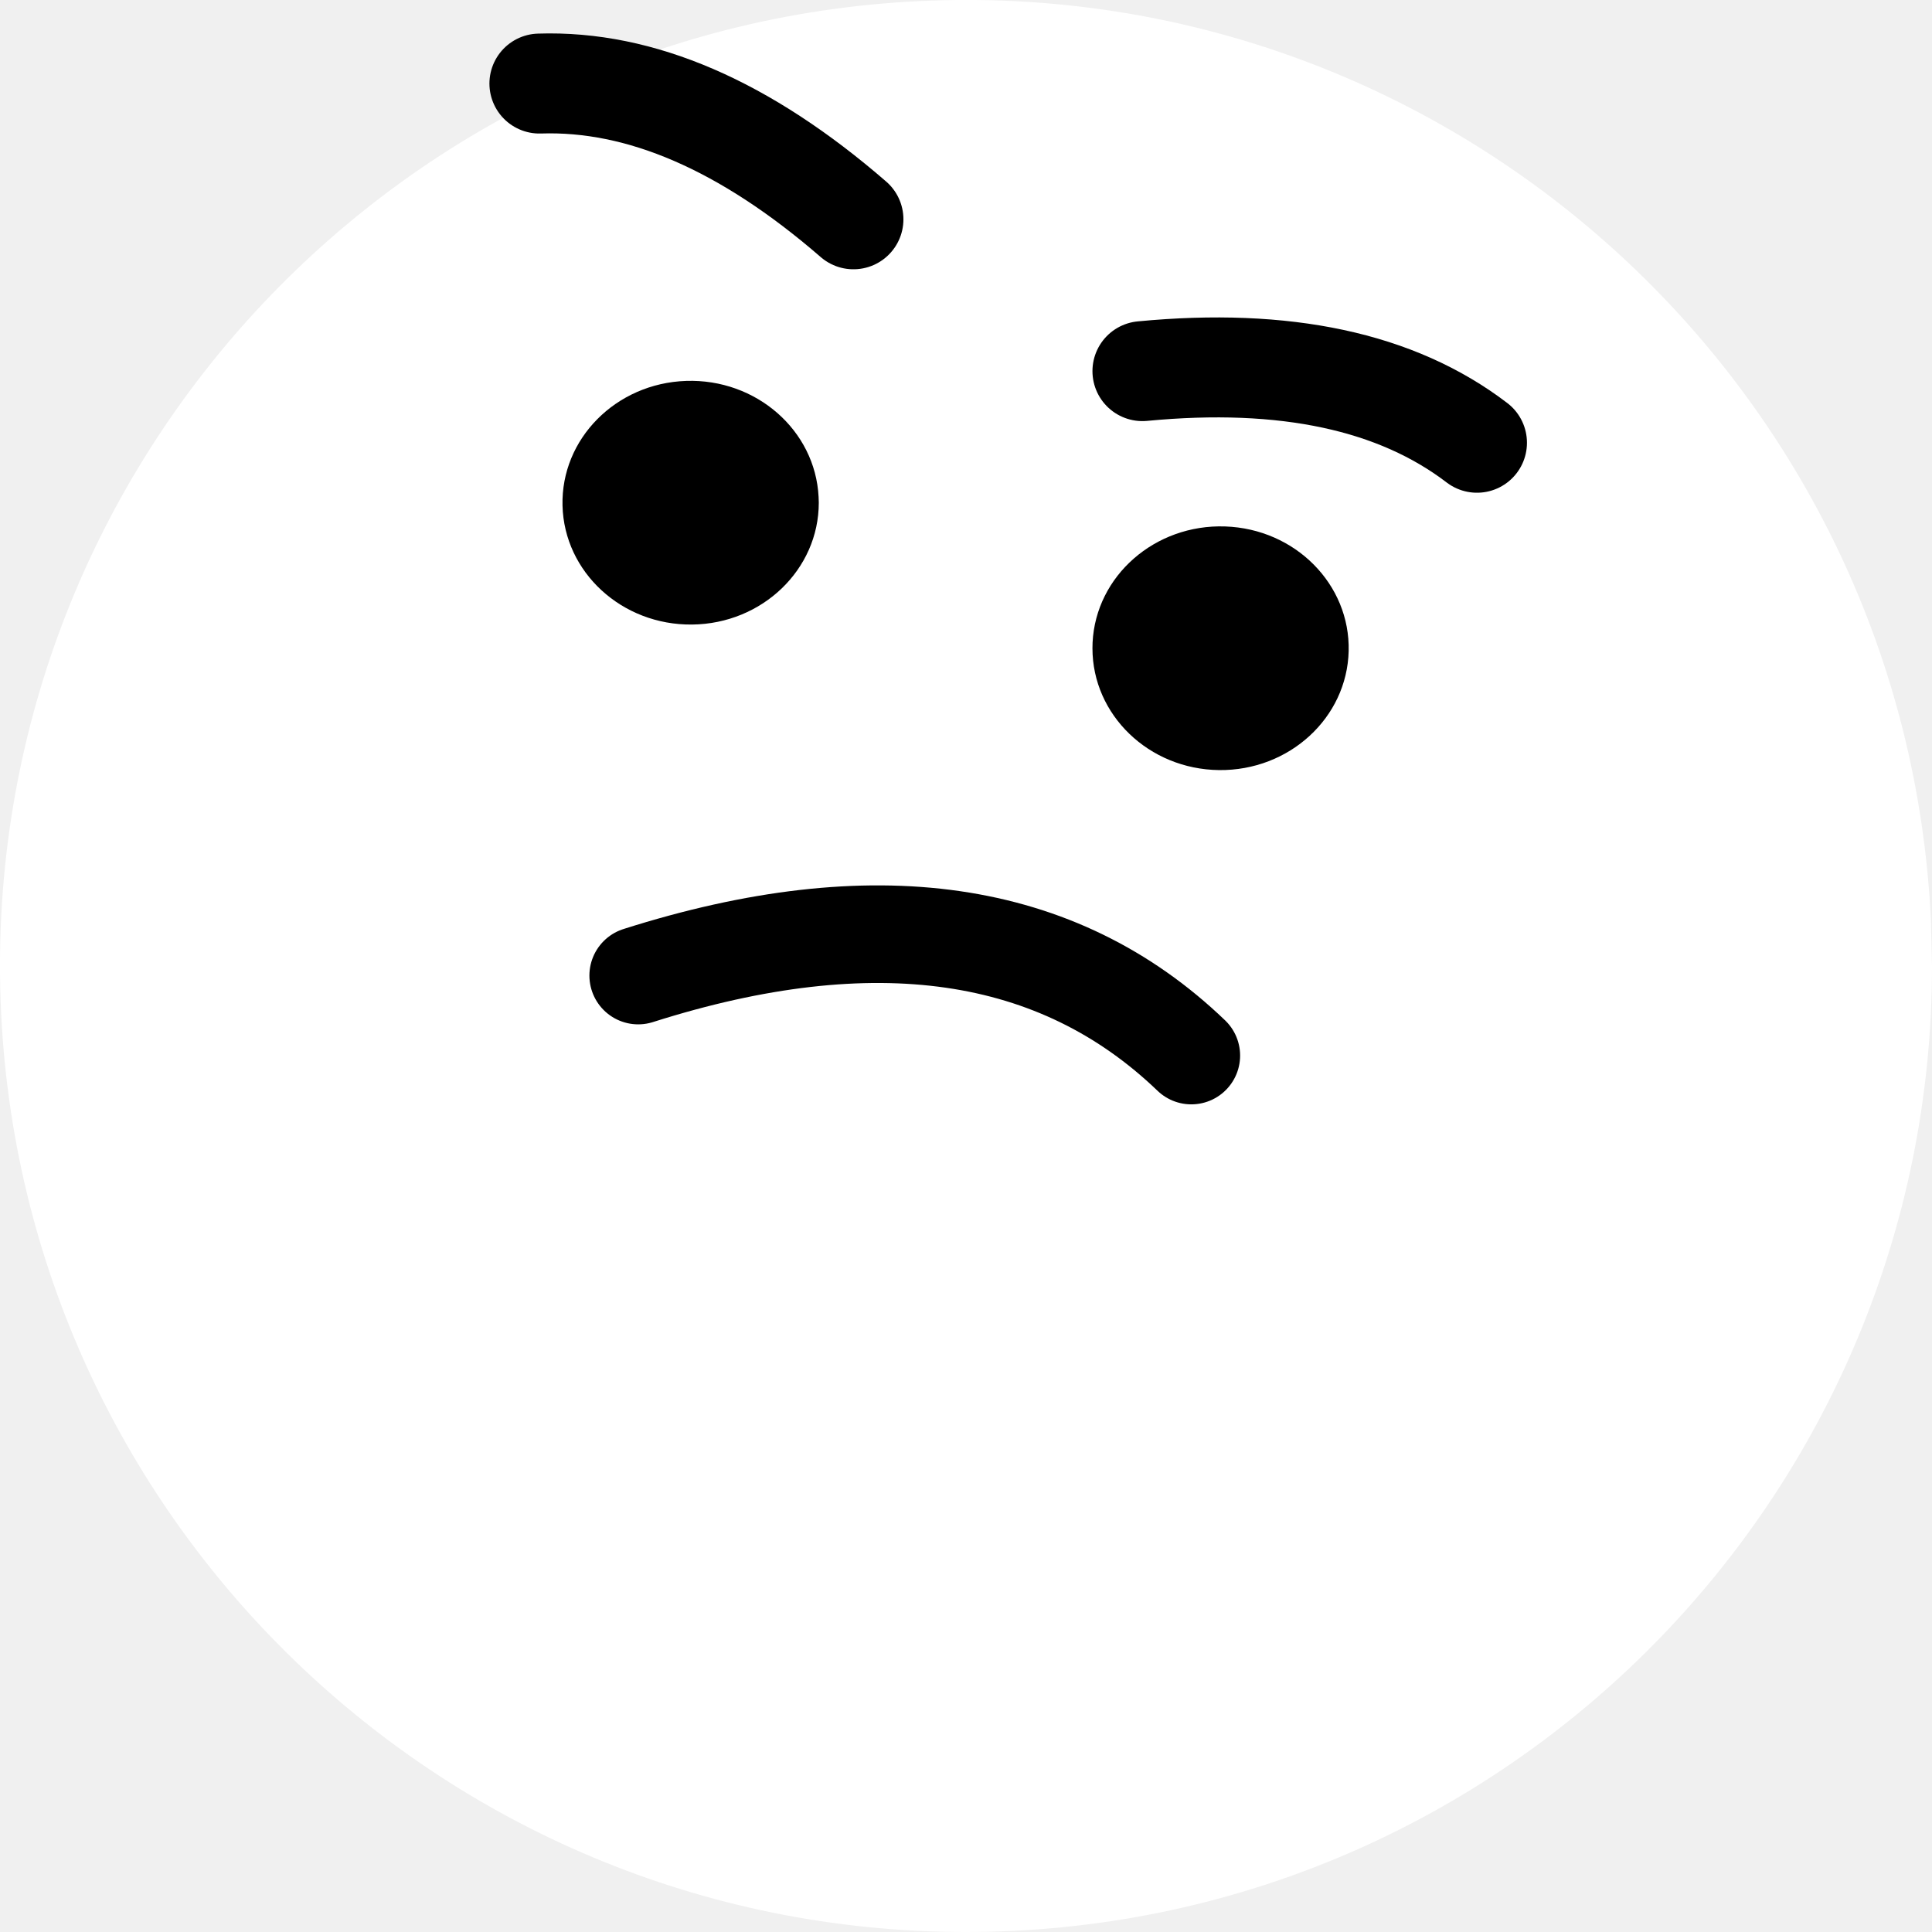
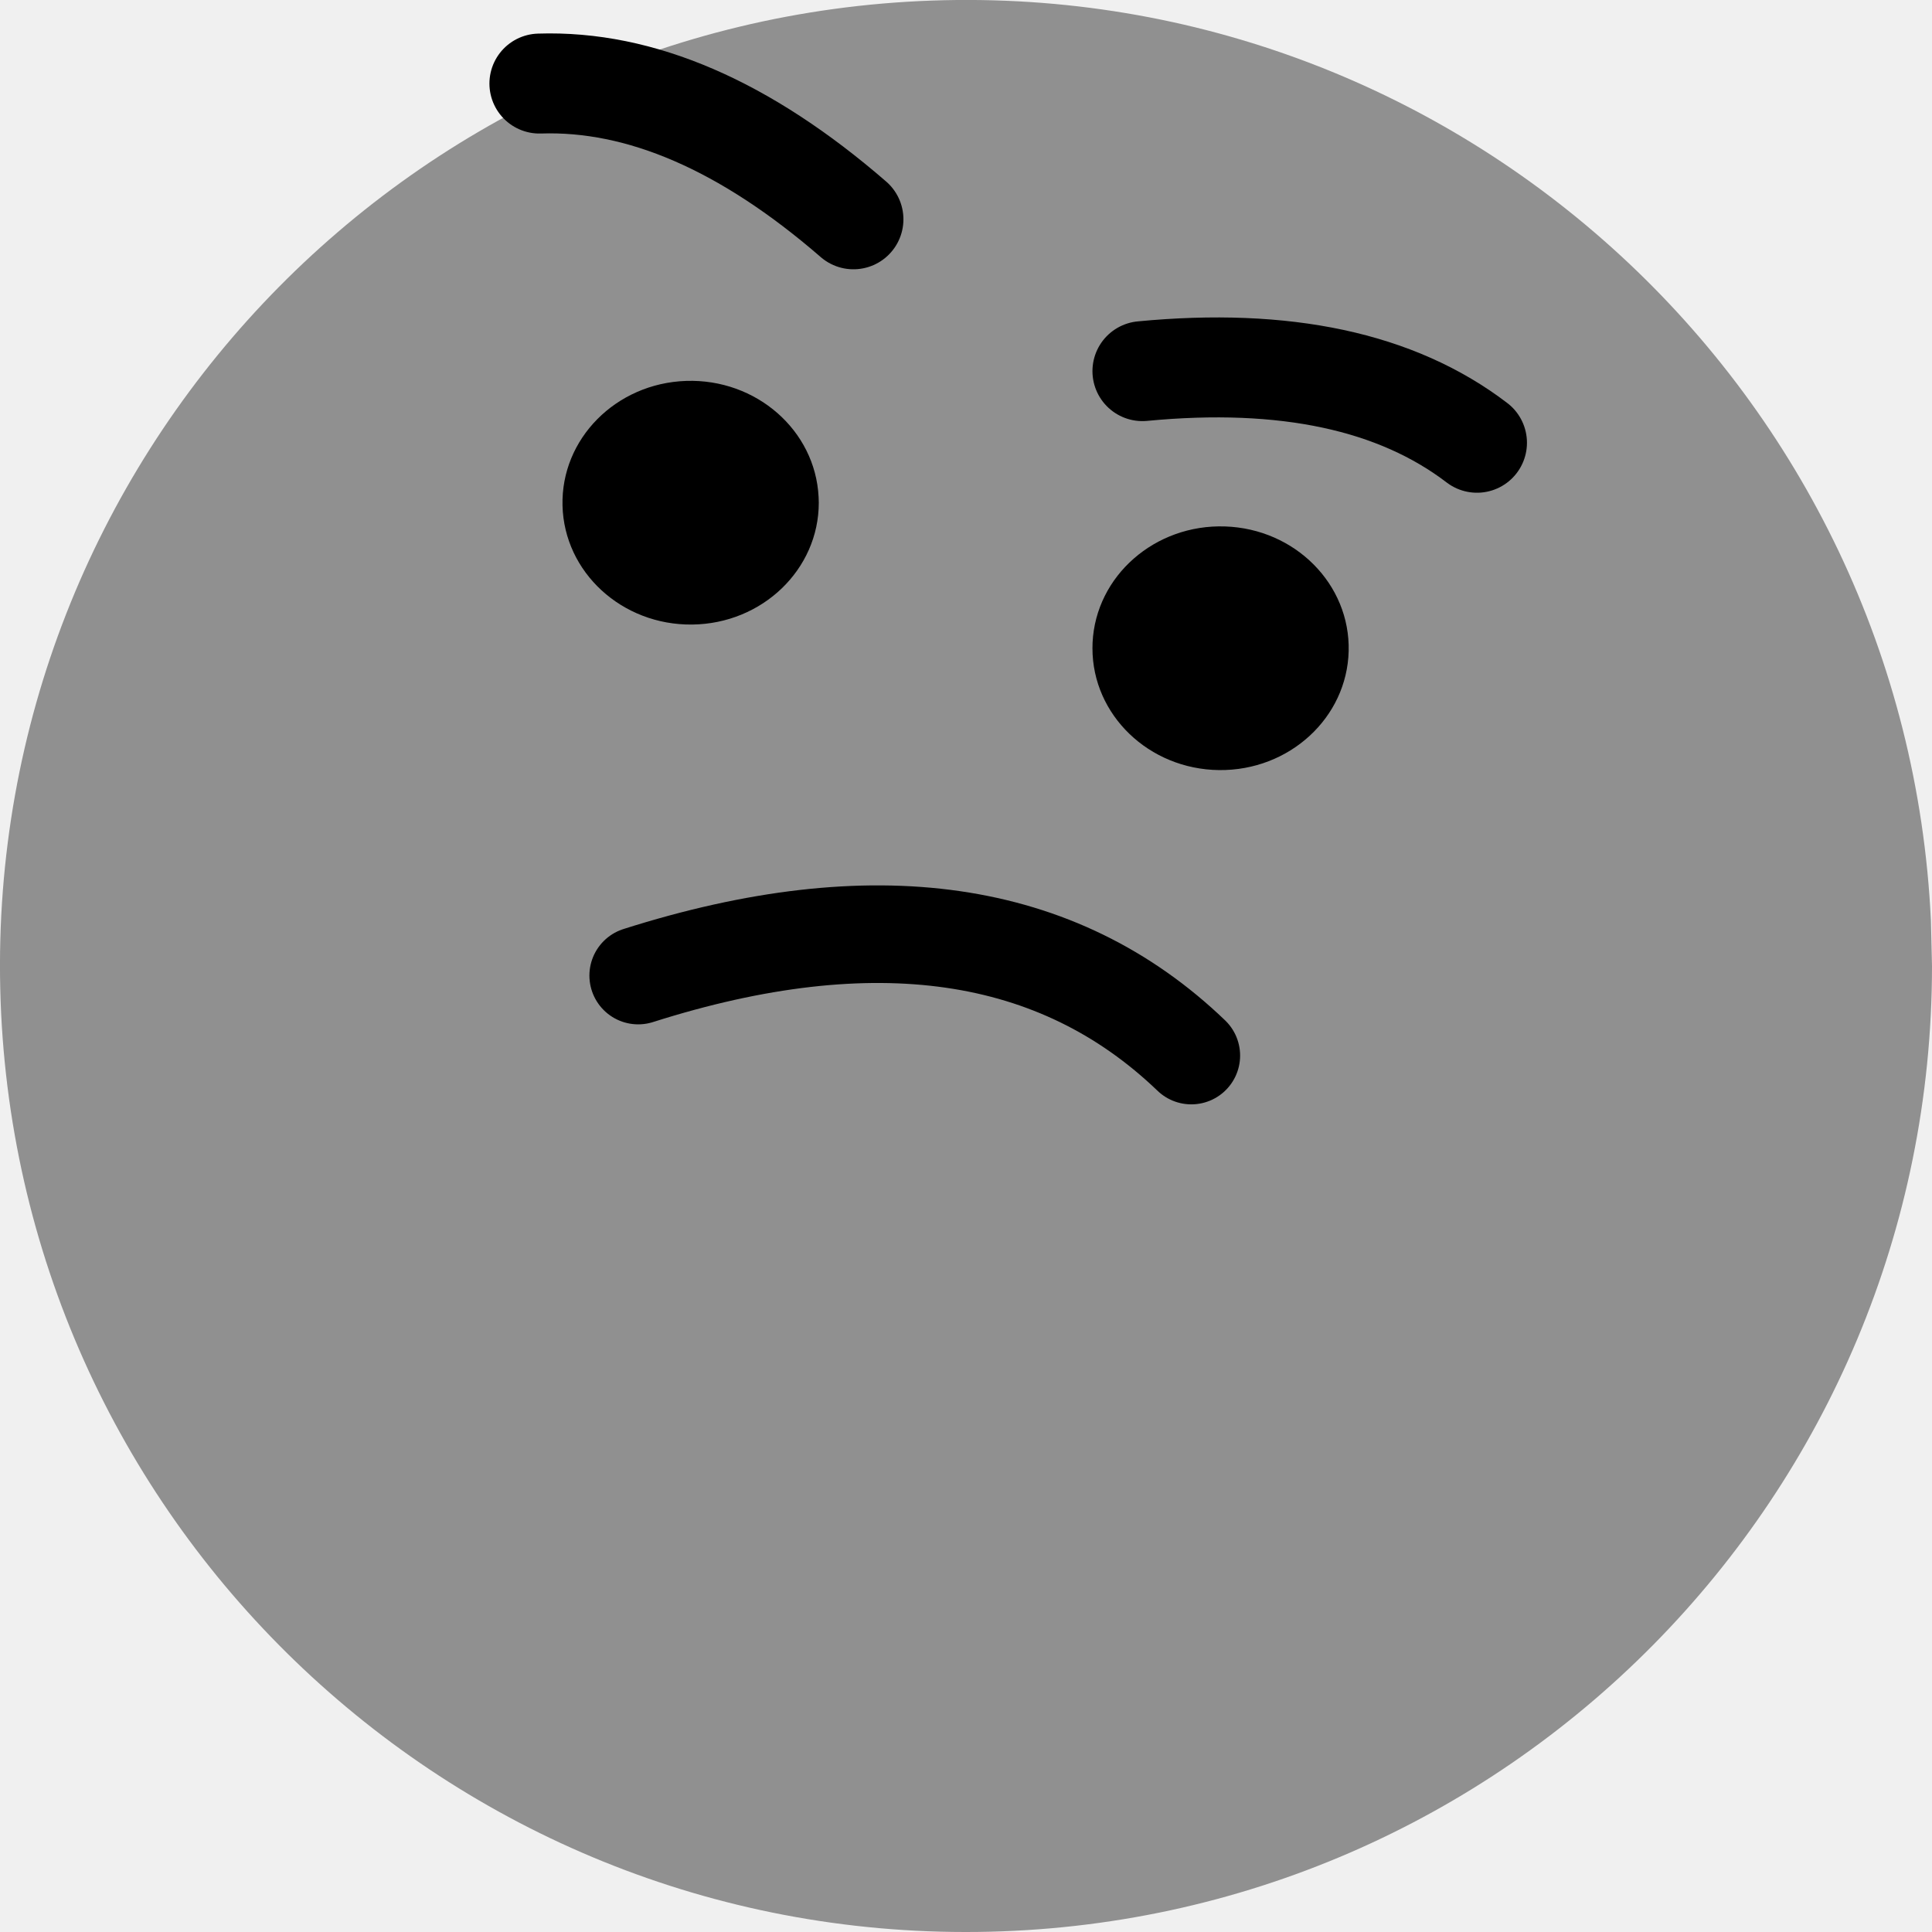
<svg xmlns="http://www.w3.org/2000/svg" width="115" height="115" viewBox="0 0 30.427 30.427" version="1.1" id="svg1" xml:space="preserve">
  <defs id="defs1" />
  <g id="g6" style="display:inline">
    <rect style="opacity:1;fill:#000000;fill-opacity:0;stroke:none;stroke-width:41.832;stroke-linecap:round;stroke-linejoin:round" id="rect6" width="30.427" height="30.427" x="-1.7763568e-15" y="-1.7763568e-15" />
    <g id="g44" style="display:inline;opacity:1">
-       <path style="display:inline;opacity:1;fill:#ffffff;stroke-width:1.408;stroke-miterlimit:0" id="path39" d="M 30.427,15.214 A 15.214,15.214 0 0 1 15.393,30.426 15.214,15.214 0 0 1 0.004,15.572 15.214,15.214 0 0 1 14.677,0.009 15.214,15.214 0 0 1 30.41,14.498" />
+       <path style="display:inline;opacity:0.4;fill:#000000;stroke-width:1.408;stroke-miterlimit:0" id="path39" d="M 30.427,15.214 A 15.214,15.214 0 0 1 15.393,30.426 15.214,15.214 0 0 1 0.004,15.572 15.214,15.214 0 0 1 14.677,0.009 15.214,15.214 0 0 1 30.41,14.498" />
      <path style="opacity:1;fill:none;stroke:#000000;stroke-width:1.574;stroke-linecap:round;stroke-linejoin:round;stroke-miterlimit:0;stroke-dasharray:none;stroke-opacity:1" d="M 23.261,6.973 C 21.995,6.006 20.239,5.63 17.992,5.845" id="path40" />
      <path style="opacity:1;fill:#000000;fill-opacity:1;stroke:none;stroke-width:1.63;stroke-linecap:round;stroke-linejoin:round;stroke-miterlimit:0;stroke-dasharray:none;stroke-opacity:1" id="path41" d="m -17.205,10.209 a 2.018,1.919 0 0 1 -1.994,1.919 2.018,1.919 0 0 1 -2.041,-1.874 2.018,1.919 0 0 1 1.946,-1.963 2.018,1.919 0 0 1 2.087,1.828" transform="scale(-1,1)" />
      <path style="opacity:1;fill:none;stroke:#000000;stroke-width:1.574;stroke-linecap:round;stroke-linejoin:round;stroke-miterlimit:0;stroke-dasharray:none;stroke-opacity:1" d="m 8.495,1.316 c 1.592,-0.053 3.241,0.66 4.946,2.138" id="path42" />
      <path style="opacity:1;fill:#000000;fill-opacity:1;stroke:none;stroke-width:1.63;stroke-linecap:round;stroke-linejoin:round;stroke-miterlimit:0;stroke-dasharray:none;stroke-opacity:1" id="path43" d="M 12.895,7.917 A 2.018,1.919 0 0 1 10.9,9.836 2.018,1.919 0 0 1 8.859,7.962 2.018,1.919 0 0 1 10.805,5.999 2.018,1.919 0 0 1 12.892,7.826" />
      <path style="opacity:1;fill:none;fill-opacity:1;stroke:#000000;stroke-width:1.537;stroke-linecap:round;stroke-linejoin:round;stroke-miterlimit:0;stroke-dasharray:none;stroke-opacity:1" d="m 10.051,15.364 c 3.705,-1.178 6.608,-0.759 8.711,1.26" id="path44" />
    </g>
  </g>
</svg>
